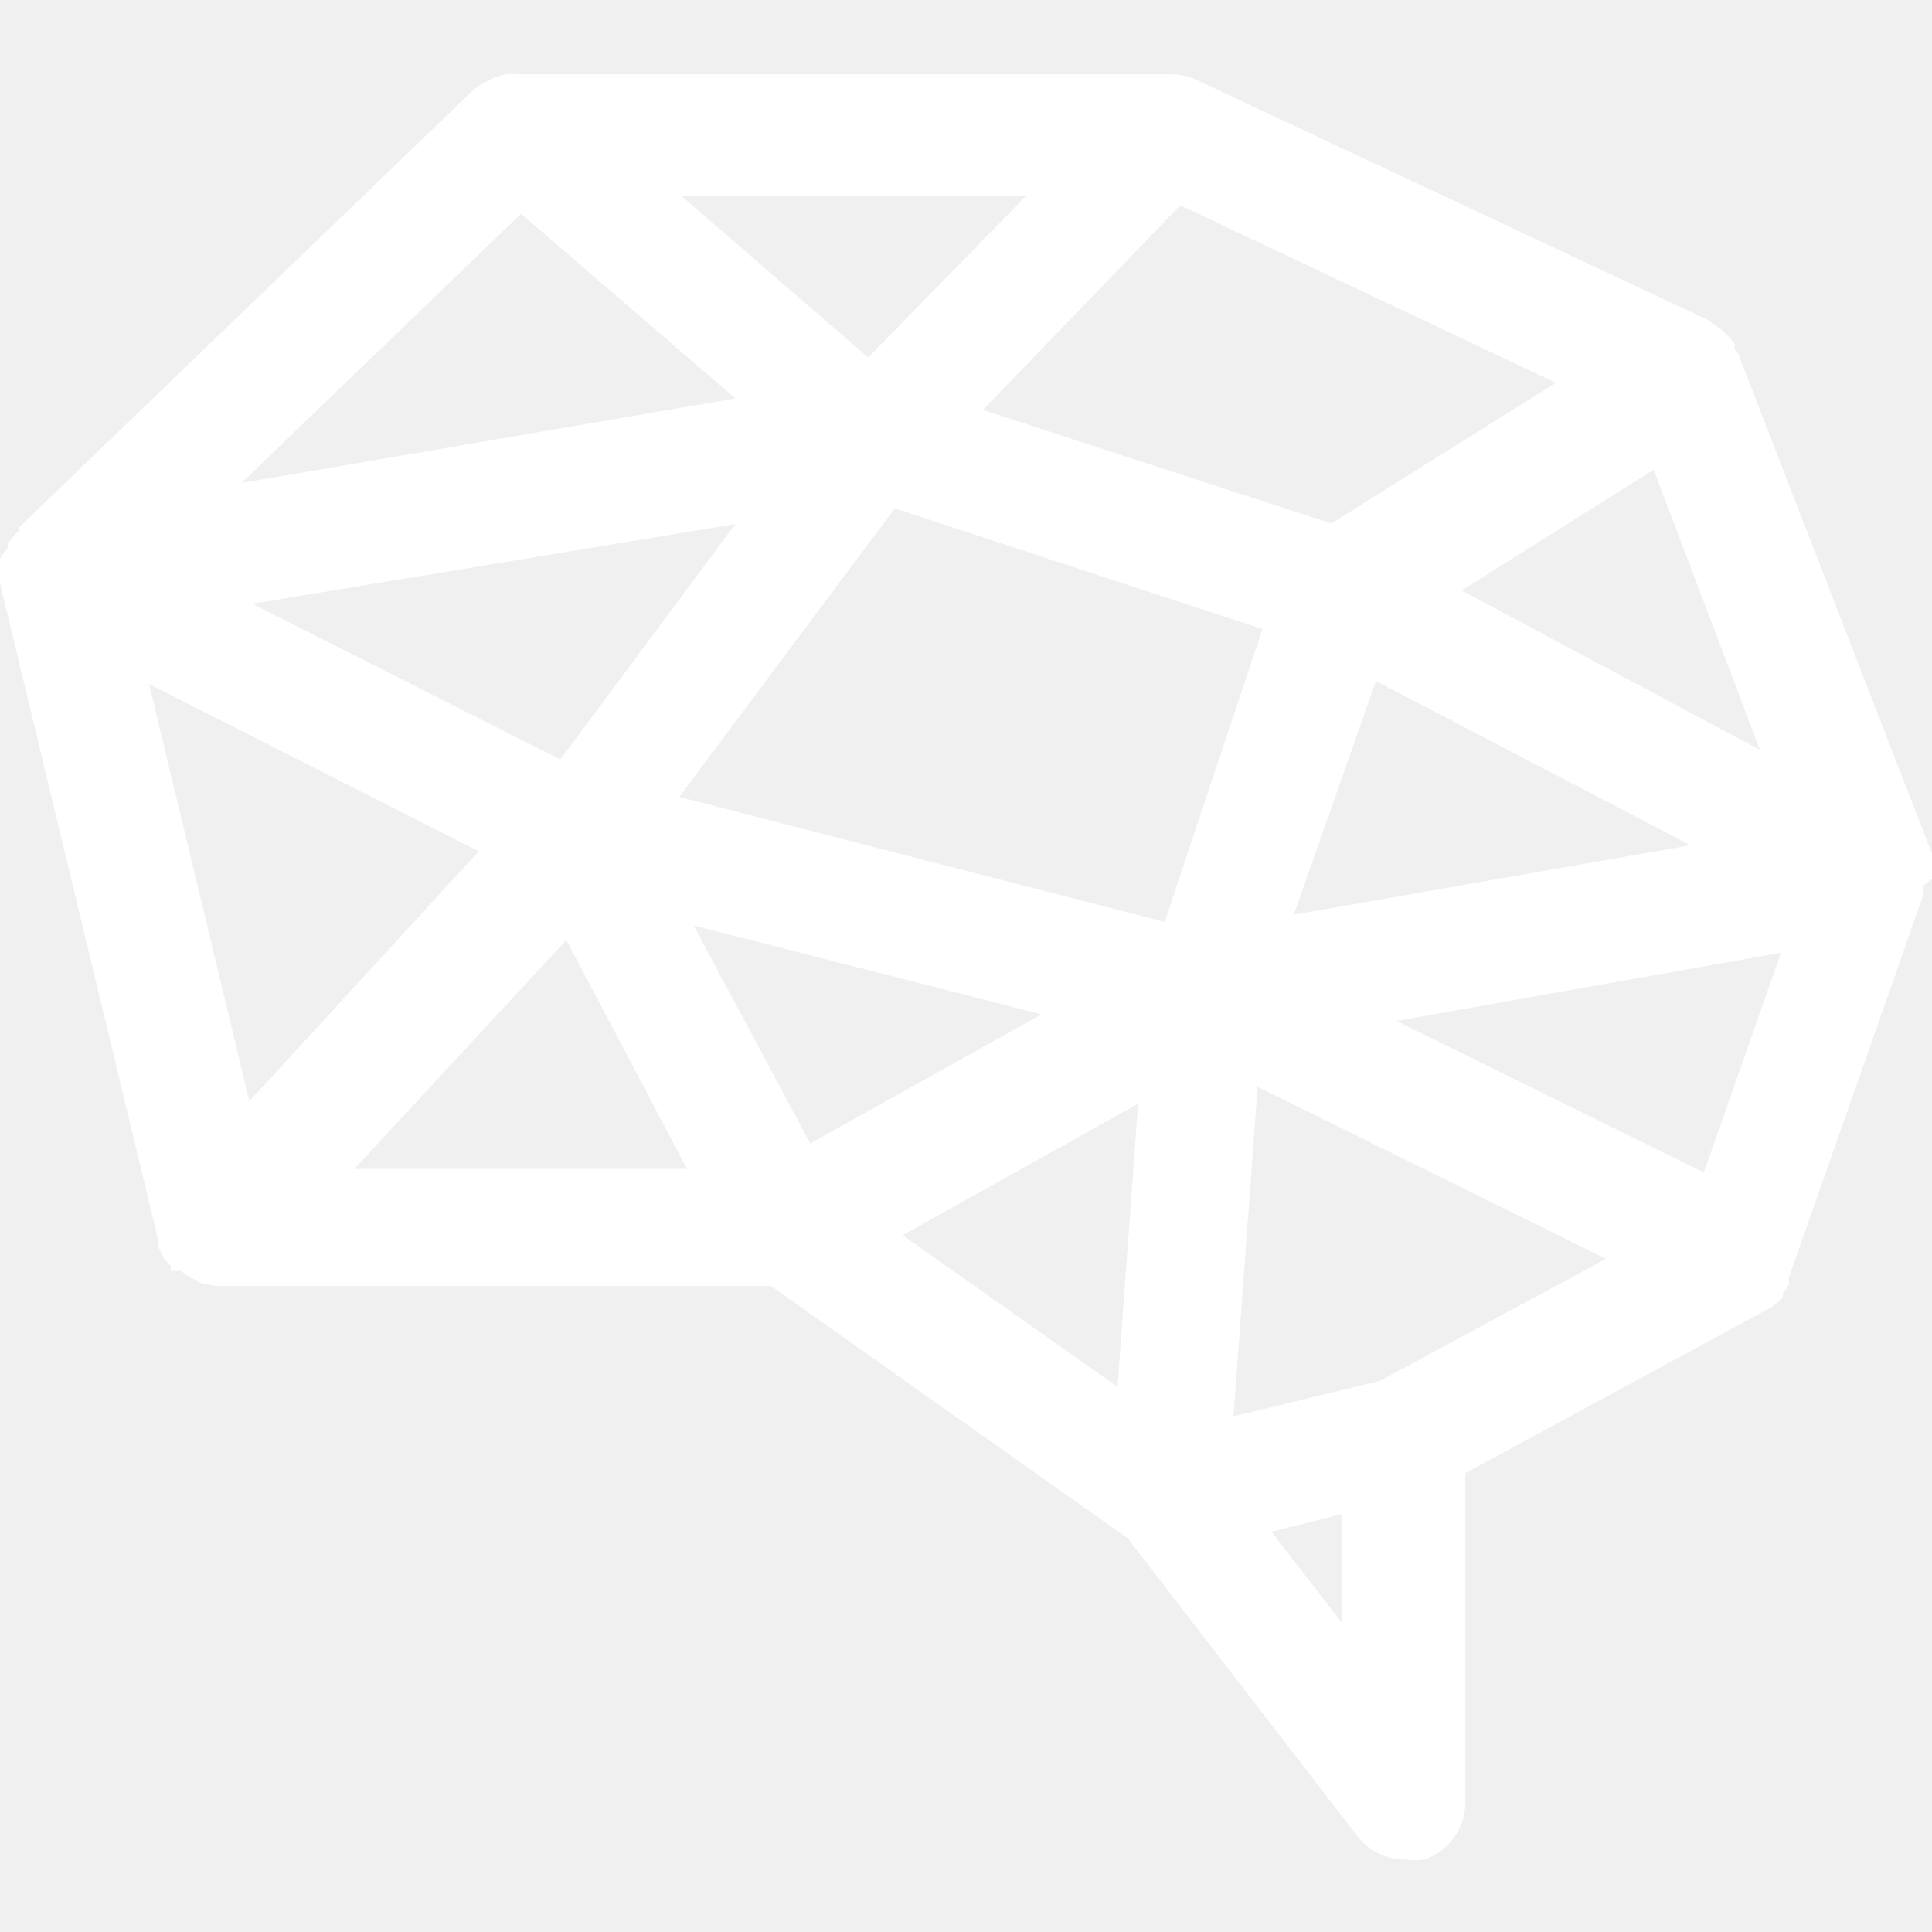
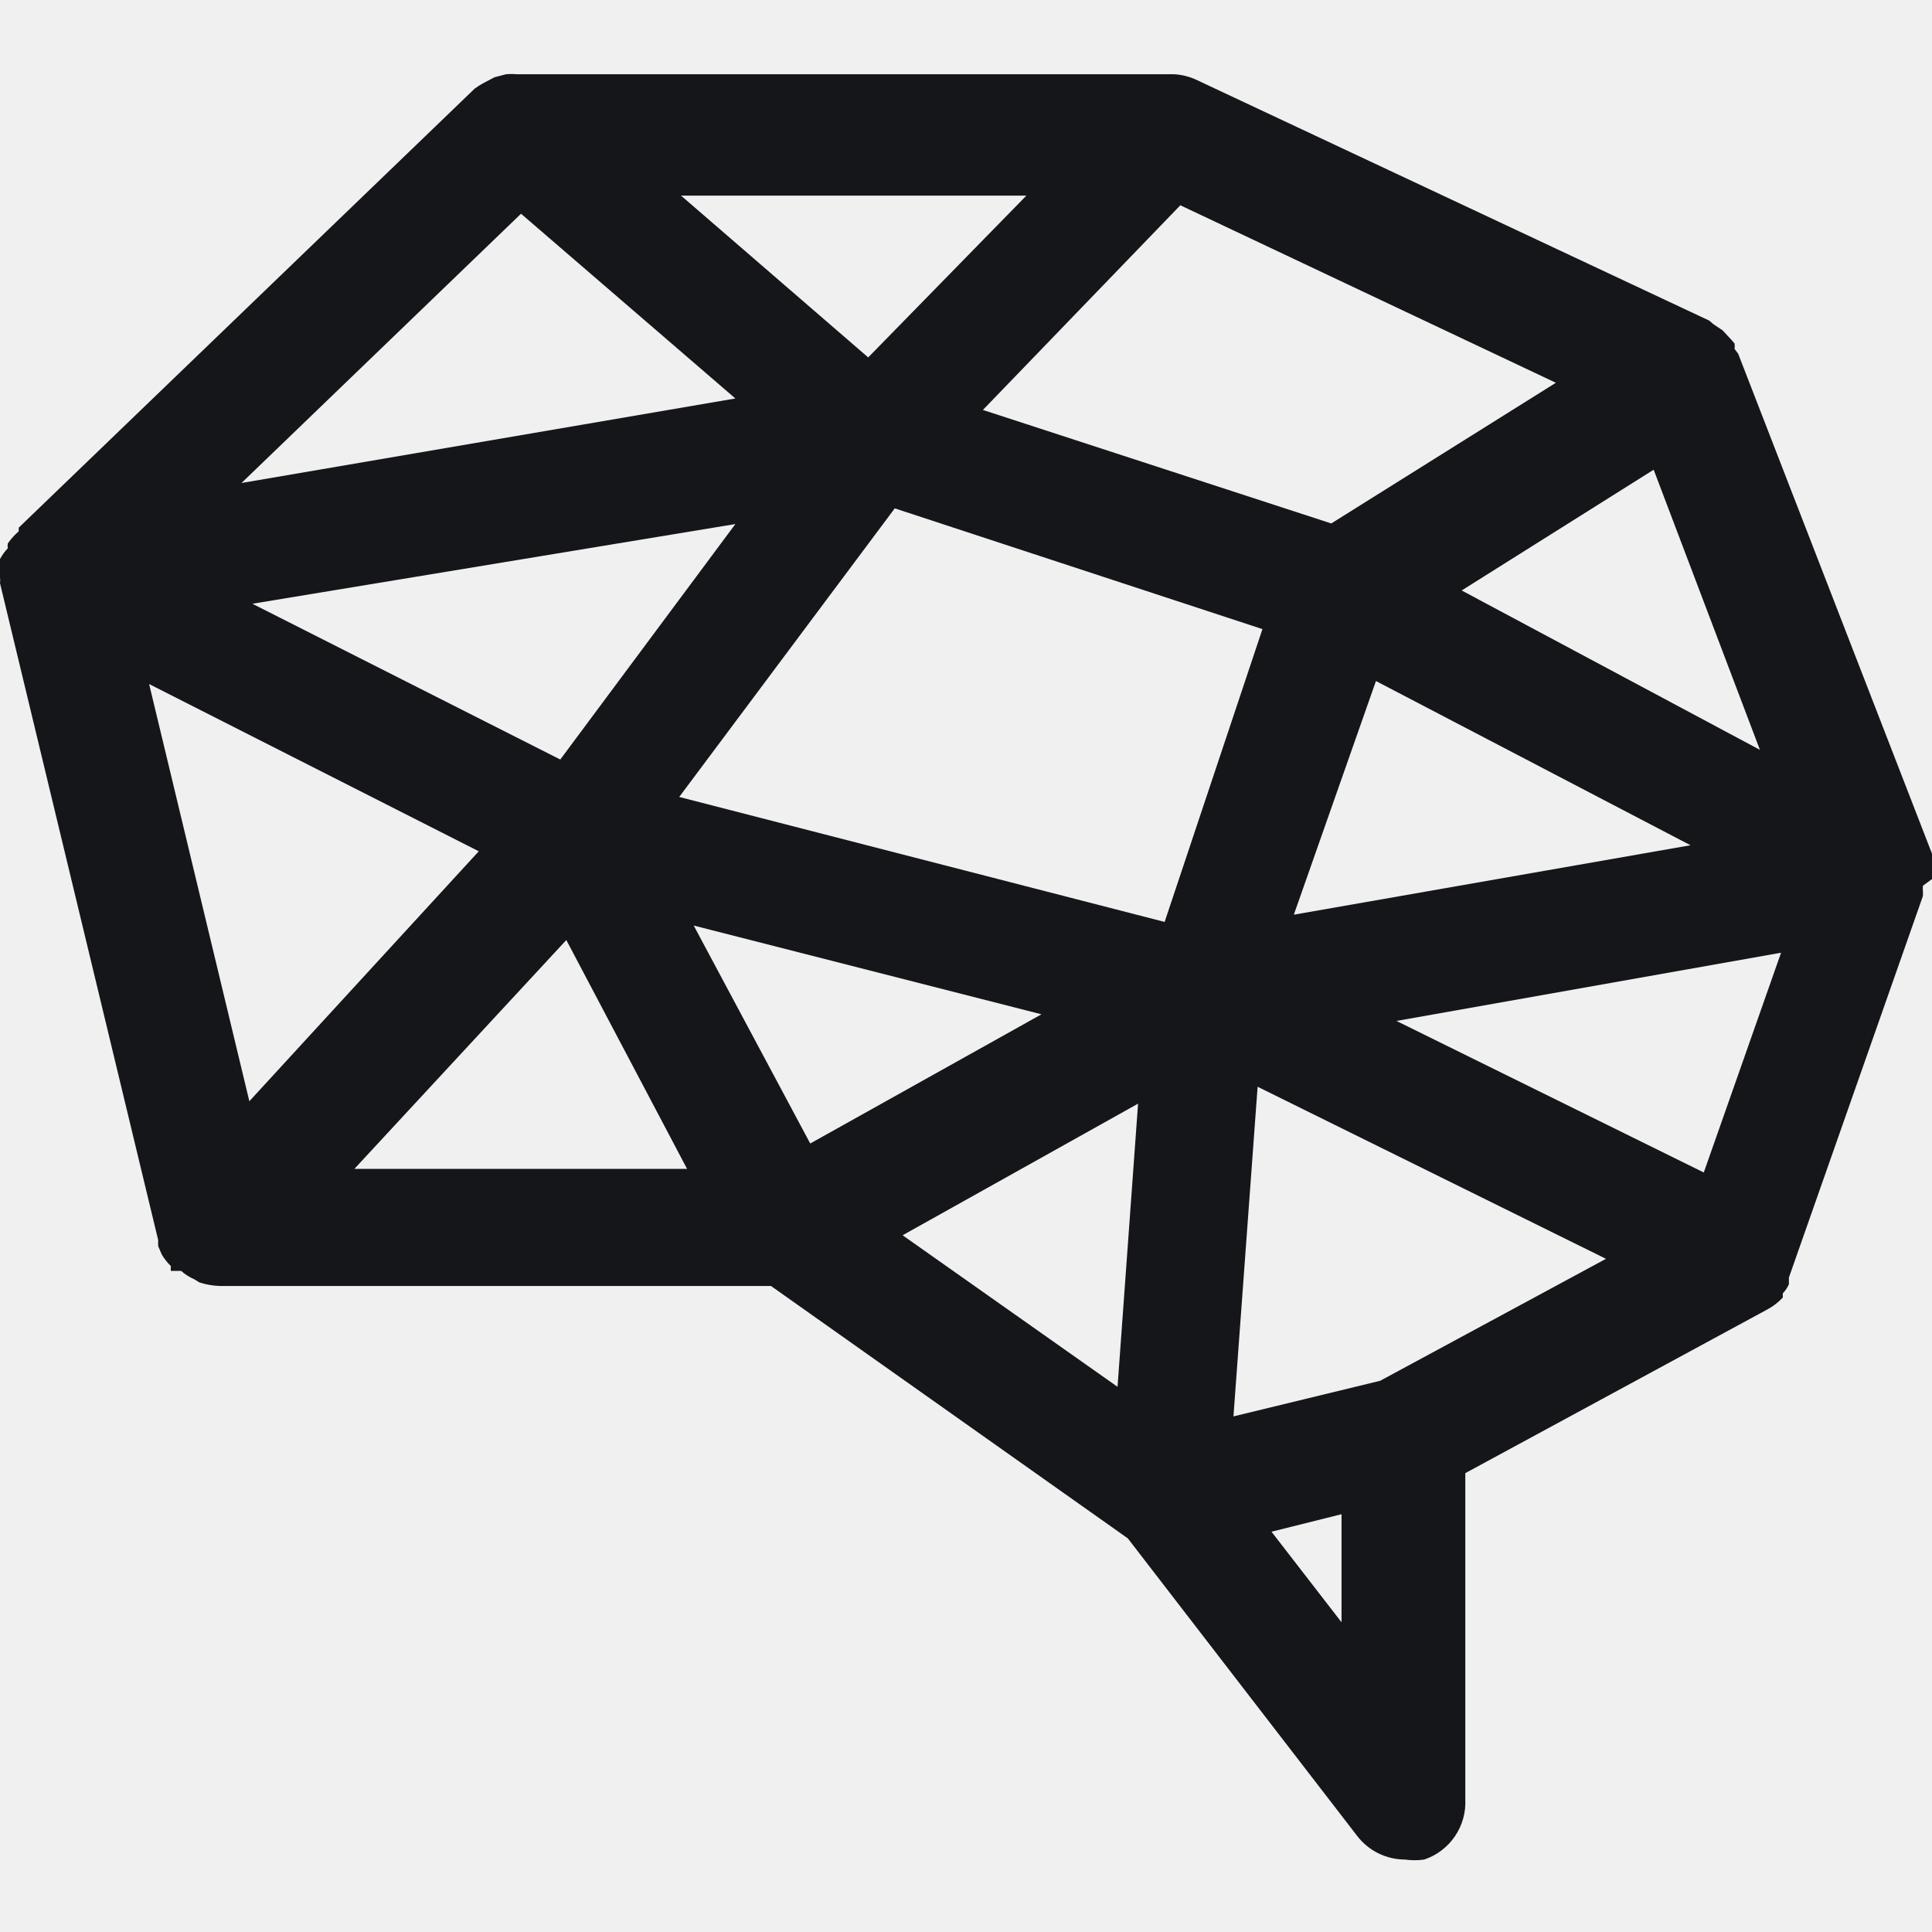
<svg xmlns="http://www.w3.org/2000/svg" viewBox="0 0 32 32">
-   <path fill="#fff" d="m32 14.56v-.14a1.29 1.29 0 0 0 0-.19s0-.06 0-.09l-3.21-8.28-.06-.08a.32.32 0 0 0 0-.09l-.06-.07-.14-.15-.15-.1-.07-.06-8.52-4a1 1 0 0 0 -.34-.08h-10.89a1 1 0 0 0 -.18 0l-.19.05-.19.1a1.1 1.1 0 0 0 -.14.09l-7.55 7.27v.06a1.13 1.13 0 0 0 -.18.2.2.2 0 0 0 0 .08.82.82 0 0 0 -.13.18s0 0 0 .05v.25a.34.34 0 0 1 0 .1s0 0 0 0l2.62 10.88a1 1 0 0 0 0 .1l.06.14a.9.9 0 0 0 .15.19.35.35 0 0 0 0 .08h.17a.83.83 0 0 0 .22.14l.08.05a1.21 1.21 0 0 0 .34.06h9.13l5.91 4.18 3.8 4.93a1 1 0 0 0 .79.39 1.13 1.13 0 0 0 .32 0 1 1 0 0 0 .68-1v-5.4l5-2.71a1 1 0 0 0 .26-.2.25.25 0 0 1 0-.07.49.49 0 0 0 .1-.15s0 0 0-.06v-.05l2.22-6.32s0-.05 0-.08a.32.32 0 0 1 0-.09zm-3.78 4.86-5.09-2.51 6.37-1.13zm-25.75-8.09 5.46 2.77-3.8 4.14zm6.16-7.79 3.55 3.06-8.18 1.4zm17.14 2.8-3.72 2.33-5.77-1.88 3.27-3.39zm-14.52 6.86 3.57-4.78 6.09 2-1.62 4.85zm6 3.6-3.83 2.14-1.93-3.61zm-13.07-6.8 8-1.32-2.9 3.9zm10.2-4.08-3.1-2.68h5.72zm-5 9.65 2 3.79h-5.51zm9.47 2.71-.34 4.69-3.56-2.51zm3.94-7 5.21 2.72-6.57 1.15zm1.42-1.5 3.18-2 1.76 4.64zm-3.15 15.59 1.16-.29v1.79zm1.8-2.5-2.43.59.4-5.46 5.77 2.85z" />
+   <path fill="#151619" d="m32 14.56v-.14a1.29 1.29 0 0 0 0-.19s0-.06 0-.09l-3.21-8.28-.06-.08a.32.32 0 0 0 0-.09l-.06-.07-.14-.15-.15-.1-.07-.06-8.52-4a1 1 0 0 0 -.34-.08h-10.89a1 1 0 0 0 -.18 0l-.19.05-.19.1a1.1 1.1 0 0 0 -.14.09l-7.55 7.27v.06a1.13 1.13 0 0 0 -.18.2.2.2 0 0 0 0 .08.82.82 0 0 0 -.13.18s0 0 0 .05v.25a.34.34 0 0 1 0 .1s0 0 0 0l2.62 10.88a1 1 0 0 0 0 .1l.06.14a.9.9 0 0 0 .15.19.35.35 0 0 0 0 .08h.17a.83.83 0 0 0 .22.14l.08.05a1.21 1.21 0 0 0 .34.06h9.13l5.91 4.18 3.8 4.93a1 1 0 0 0 .79.39 1.13 1.13 0 0 0 .32 0 1 1 0 0 0 .68-1v-5.4l5-2.71a1 1 0 0 0 .26-.2.25.25 0 0 1 0-.07.49.49 0 0 0 .1-.15s0 0 0-.06v-.05l2.22-6.32s0-.05 0-.08a.32.32 0 0 1 0-.09zm-3.78 4.86-5.09-2.51 6.37-1.13zm-25.75-8.09 5.46 2.77-3.8 4.14zm6.16-7.79 3.55 3.06-8.18 1.4zm17.14 2.8-3.72 2.33-5.77-1.88 3.27-3.39zm-14.52 6.86 3.57-4.78 6.09 2-1.62 4.85zm6 3.6-3.83 2.14-1.93-3.61zm-13.07-6.8 8-1.32-2.9 3.9zm10.2-4.08-3.1-2.68h5.72zm-5 9.65 2 3.79h-5.51zm9.47 2.71-.34 4.69-3.56-2.51zm3.94-7 5.21 2.72-6.57 1.15zm1.42-1.5 3.18-2 1.76 4.64zm-3.15 15.59 1.16-.29v1.79zm1.8-2.5-2.43.59.4-5.46 5.77 2.85z" />
</svg>
